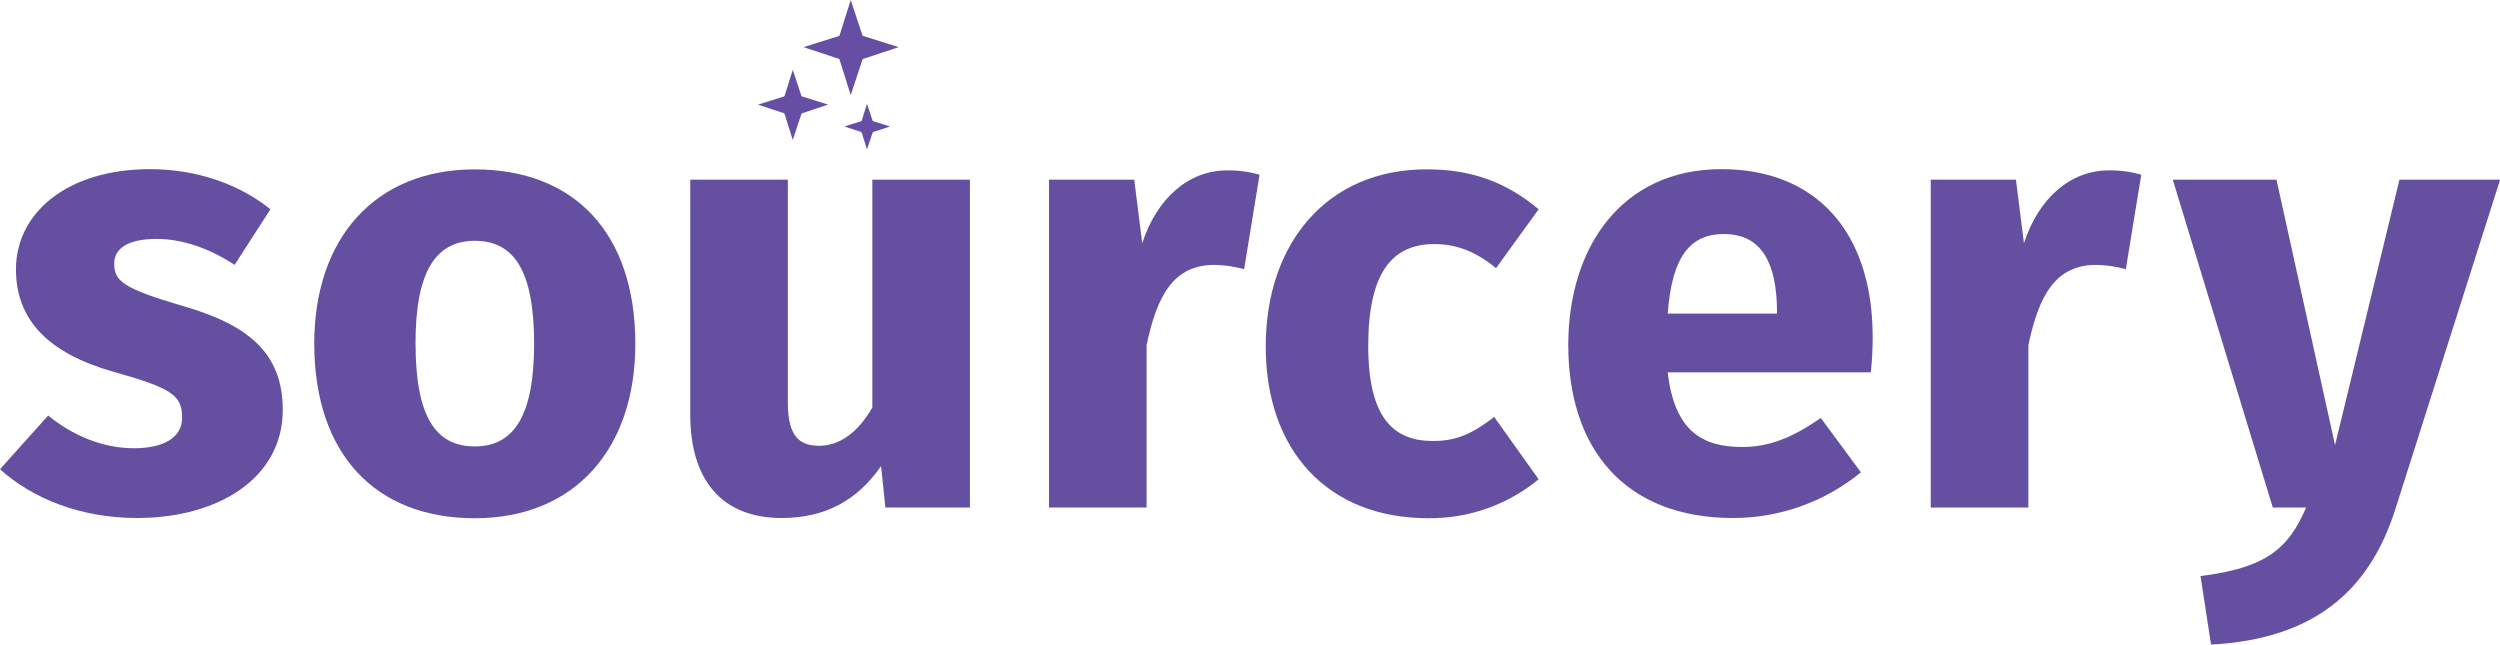
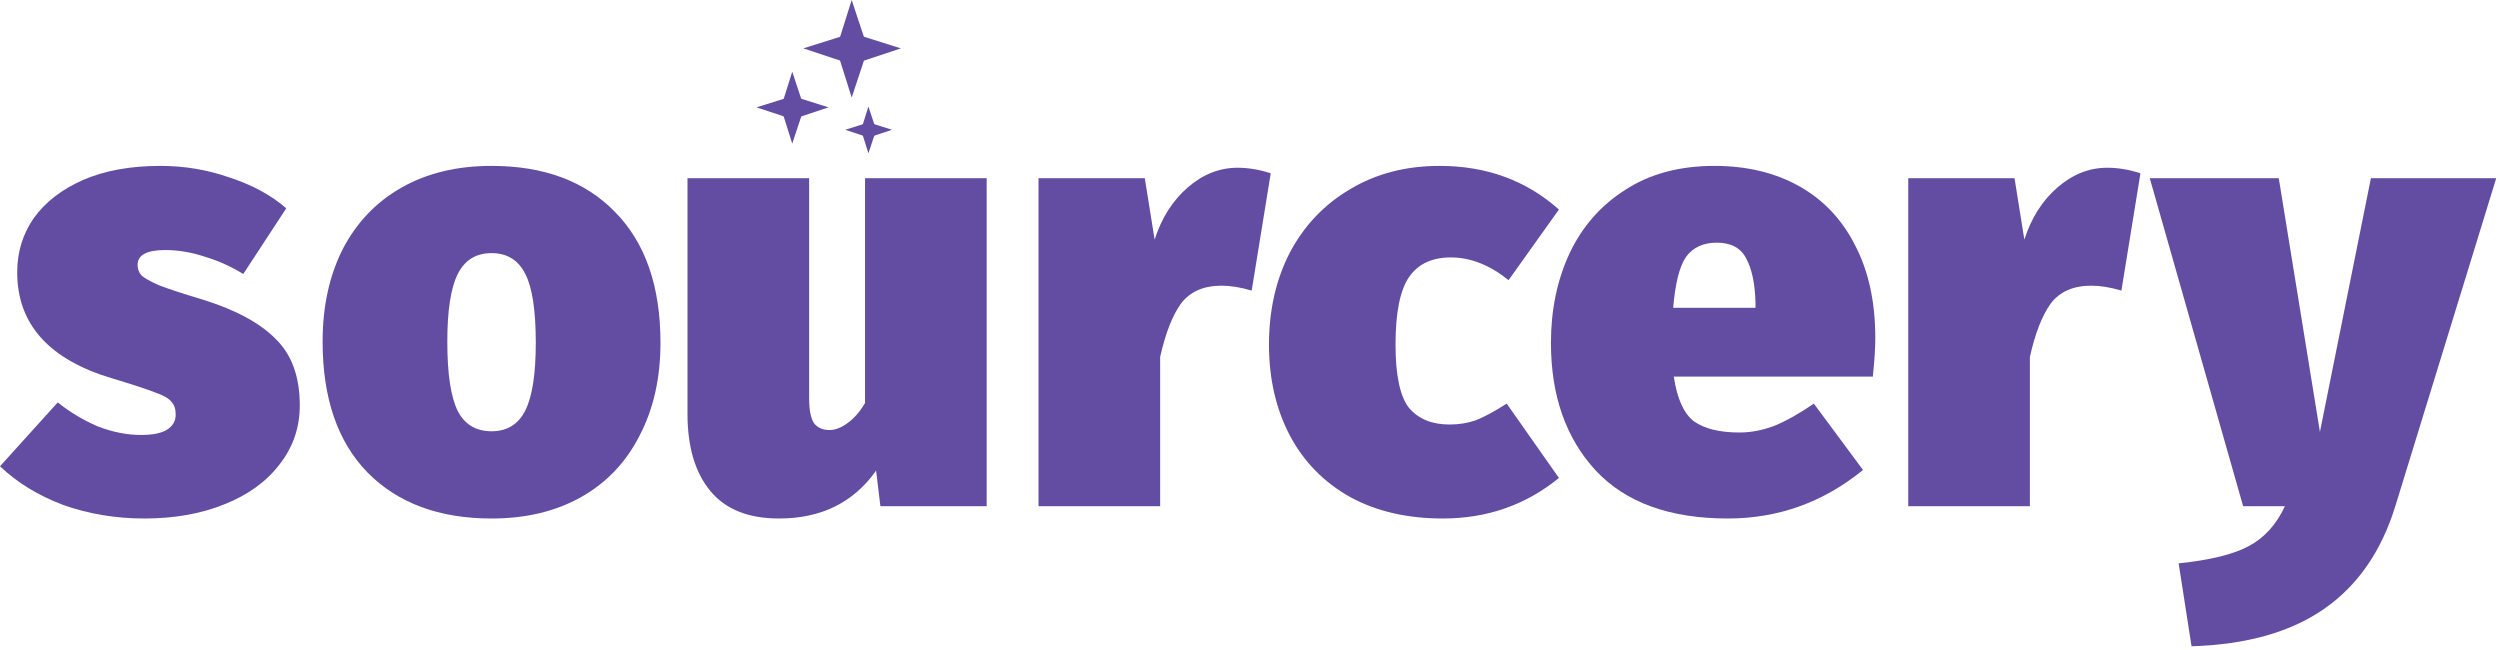
- <svg xmlns="http://www.w3.org/2000/svg" viewBox="0 0 659.74 170.1">
-   <defs>
-     <clipPath id="a" transform="translate(-1.79 -4.24)">
-       <rect x="-59.3" y="4.24" width="782.26" height="189.19" style="fill:none" />
-     </clipPath>
-   </defs>
-   <g style="clip-path:url(#a)">
-     <g style="isolation:isolate">
-       <g style="isolation:isolate">
-         <path d="M73.15,59.47,63.7,74.14c-6.68-4.4-13.85-6.85-20.53-6.85-7.82,0-11.24,2.61-11.24,6.52,0,4.56,2.28,6.52,17.76,11.08C66.8,89.78,76.41,97,76.41,112.43c0,17.92-16.94,28.51-38.45,28.51-15,0-27.7-5.21-36.17-12.87L14.5,113.89c6.35,5.22,14.33,8.64,22.64,8.64,8,0,12.71-2.93,12.71-8,0-6-2.6-7.82-18.25-12.22C14.5,97.44,6,88.64,6,75.28c0-14.83,13.53-26.4,35.36-26.4C53.93,48.88,65.17,53,73.15,59.47Z" transform="translate(-1.79 -4.24)" style="fill:#654fa1" />
-         <path d="M169.45,95c0,27.7-16,46-42.37,46-26.23,0-42.36-16.94-42.36-46.11,0-27.7,16-45.95,42.36-45.95S169.45,65.83,169.45,95Zm-58-.16c0,19.23,5.22,27.21,15.64,27.21s15.65-8.31,15.65-27.05c0-19.22-5.22-27.21-15.65-27.21S111.44,76.09,111.44,94.83Z" transform="translate(-1.79 -4.24)" style="fill:#654fa1" />
-         <path d="M235.44,138.17l-1.14-10.92c-6.36,9.13-14.83,13.69-26.23,13.69-16.13,0-24.12-10.43-24.12-27.21V51.65H209.7v58.82c0,8.8,2.93,11.41,8.3,11.41s10.27-3.59,14-10.11V51.65h25.74v86.52Z" transform="translate(-1.79 -4.24)" style="fill:#654fa1" />
-       </g>
-       <g style="isolation:isolate">
-         <path d="M334.18,50.35l-4.07,24.93a31.37,31.37,0,0,0-7.82-1.14c-10.76,0-15.15,8-17.92,21.18v42.85H278.62V51.65h22.49l2.11,16.78c3.92-12.05,12.39-19.22,22.33-19.22A28.93,28.93,0,0,1,334.18,50.35Z" transform="translate(-1.79 -4.24)" style="fill:#654fa1" />
-         <path d="M407.83,59.47,396.59,75c-5.38-4.4-10.43-6.35-16.3-6.35-11.08,0-17.43,7.49-17.43,26.88,0,19.23,6.84,25.09,17.11,25.09,6.19,0,10.42-1.95,16.13-6.35l11.73,16.45a45,45,0,0,1-29.17,10.27c-26.55,0-42.85-17.92-42.85-45.3,0-27.53,16.46-46.76,42.36-46.76C390.23,48.88,399.52,52.47,407.83,59.47Z" transform="translate(-1.79 -4.24)" style="fill:#654fa1" />
-       </g>
-       <g style="isolation:isolate">
-         <path d="M495.49,102.49h-53.6C443.68,118,451,122.2,461.6,122.2c7,0,13.2-2.44,20.69-7.66l10.59,14.34a53.13,53.13,0,0,1-33.72,12.06c-28.84,0-43.51-18.57-43.51-45.62,0-25.91,14.18-46.44,40.41-46.44,24.77,0,39.92,16.3,39.92,44.32A85.41,85.41,0,0,1,495.49,102.49ZM470.73,85.87C470.56,74.14,467,66,456.71,66c-8.63,0-13.68,5.54-14.82,21h28.84Z" transform="translate(-1.79 -4.24)" style="fill:#654fa1" />
-       </g>
-       <g style="isolation:isolate">
-         <path d="M566.86,50.35l-4.07,24.93A31.37,31.37,0,0,0,555,74.14c-10.76,0-15.15,8-17.93,21.18v42.85H511.3V51.65h22.49l2.11,16.78c3.92-12.05,12.39-19.22,22.33-19.22A28.93,28.93,0,0,1,566.86,50.35Z" transform="translate(-1.79 -4.24)" style="fill:#654fa1" />
-       </g>
-       <g style="isolation:isolate">
-         <path d="M585.27,174.34l-2.77-18.08c17-2.12,23.14-7,27.87-18.09h-8.8l-26.4-86.52h27.37L618,121.71l17-70.06h26.56L634,138.33C627.15,160.17,612.48,172.88,585.27,174.34Z" transform="translate(-1.79 -4.24)" style="fill:#654fa1" />
-       </g>
-     </g>
-   </g>
-   <polygon points="224.5 0 220.55 12.55 224.5 25.09 228.66 12.55 224.5 0" style="fill:#654ea3" />
-   <polygon points="224.61 8.49 212.06 12.44 224.61 16.6 237.15 12.44 224.61 8.49" style="fill:#654ea3" />
-   <polygon points="206.3 27.69 209.21 36.94 212.28 27.69 209.21 18.44 206.3 27.69" style="fill:#654ea3" />
-   <polygon points="209.29 24.7 200.03 27.61 209.29 30.68 218.54 27.61 209.29 24.7" style="fill:#654ea3" />
-   <polygon points="226.91 33.42 228.8 39.44 230.8 33.42 228.8 27.41 226.91 33.42" style="fill:#654ea3" />
-   <polygon points="228.85 31.48 222.84 33.38 228.85 35.37 234.87 33.38 228.85 31.48" style="fill:#654ea3" />
+ <svg xmlns="http://www.w3.org/2000/svg" width="643" height="167" viewBox="0 0 643 167" fill="none">
+   <path d="M219.054 0L215.104 12.55L219.054 25.09L223.214 12.55L219.054 0Z" fill="#634DA2" />
+   <path d="M219.164 8.49L206.614 12.44L219.164 16.6L231.704 12.44L219.164 8.49Z" fill="#634DA2" />
+   <path d="M200.854 27.69L203.764 36.94L206.834 27.69L203.764 18.44L200.854 27.69Z" fill="#634DA2" />
+   <path d="M203.845 24.7L194.585 27.61L203.845 30.68L213.095 27.61L203.845 24.7Z" fill="#634DA2" />
+   <path d="M221.465 33.42L223.355 39.44L225.355 33.42L223.355 27.41L221.465 33.42Z" fill="#634DA2" />
+   <path d="M223.405 31.48L217.395 33.38L223.405 35.37L229.425 33.38L223.405 31.48Z" fill="#634DA2" />
+   <path d="M41.238 42.667C47.453 42.667 53.404 43.667 59.092 45.669C64.885 47.565 69.731 50.198 73.628 53.569L62.568 70.475C59.513 68.579 56.248 67.104 52.772 66.051C49.296 64.892 45.873 64.313 42.502 64.313C37.762 64.313 35.392 65.577 35.392 68.105C35.392 69.158 35.708 70.053 36.34 70.791C36.972 71.423 38.447 72.266 40.764 73.319C43.187 74.267 47.031 75.531 52.298 77.111C60.725 79.744 66.939 83.115 70.942 87.223C75.05 91.225 77.104 96.913 77.104 104.287C77.104 109.975 75.366 115.031 71.89 119.455C68.519 123.879 63.779 127.302 57.67 129.725C51.666 132.147 44.819 133.359 37.13 133.359C29.757 133.359 22.805 132.2 16.274 129.883C9.849 127.46 4.424 124.142 0 119.929L14.852 103.497C18.012 106.025 21.435 108.079 25.122 109.659C28.914 111.133 32.653 111.871 36.34 111.871C39.184 111.871 41.343 111.449 42.818 110.607C44.398 109.659 45.188 108.342 45.188 106.657C45.188 105.182 44.819 104.076 44.082 103.339C43.45 102.496 42.081 101.706 39.974 100.969C37.867 100.126 34.181 98.915 28.914 97.335C12.587 92.49 4.424 83.378 4.424 70.001C4.424 64.84 5.846 60.205 8.69 56.097C11.639 51.989 15.853 48.724 21.33 46.301C26.913 43.878 33.549 42.667 41.238 42.667Z" fill="#634DA2" />
+   <path d="M126.426 42.667C139.909 42.667 150.495 46.617 158.184 54.517C165.979 62.417 169.876 73.635 169.876 88.171C169.876 97.23 168.085 105.182 164.504 112.029C161.028 118.875 156.025 124.142 149.494 127.829C142.963 131.515 135.274 133.359 126.426 133.359C112.943 133.359 102.305 129.409 94.51 121.509C86.821 113.609 82.976 102.391 82.976 87.855C82.976 78.796 84.714 70.844 88.19 63.997C91.771 57.15 96.827 51.883 103.358 48.197C109.889 44.51 117.578 42.667 126.426 42.667ZM126.426 65.103C122.423 65.103 119.527 66.894 117.736 70.475C115.945 74.056 115.05 79.85 115.05 87.855C115.05 96.176 115.945 102.127 117.736 105.709C119.527 109.185 122.423 110.923 126.426 110.923C130.429 110.923 133.325 109.132 135.116 105.551C136.907 101.969 137.802 96.176 137.802 88.171C137.802 79.85 136.907 73.951 135.116 70.475C133.325 66.894 130.429 65.103 126.426 65.103Z" fill="#634DA2" />
+   <path d="M253.771 130.199H226.437L225.331 121.035C219.538 129.251 211.217 133.359 200.367 133.359C192.467 133.359 186.569 130.989 182.671 126.249C178.774 121.509 176.825 114.925 176.825 106.499V45.827H208.109V102.391C208.109 105.445 208.531 107.605 209.373 108.869C210.321 110.027 211.638 110.607 213.323 110.607C214.798 110.607 216.325 110.027 217.905 108.869C219.591 107.71 221.118 105.972 222.487 103.655V45.827H253.771V130.199Z" fill="#634DA2" />
+   <path d="M318.3 43.141C321.038 43.141 323.882 43.615 326.832 44.563L321.934 74.741C319.09 73.898 316.509 73.477 314.192 73.477C309.557 73.477 306.081 75.004 303.764 78.059C301.552 81.114 299.761 85.695 298.392 91.805V130.199H267.108V45.827H294.442L296.97 61.627C298.76 56.044 301.604 51.568 305.502 48.197C309.399 44.826 313.665 43.141 318.3 43.141Z" fill="#634DA2" />
+   <path d="M370.306 42.667C382.314 42.667 392.532 46.406 400.958 53.885L388.002 72.055C383.157 68.157 378.206 66.209 373.15 66.209C368.305 66.209 364.724 67.894 362.406 71.265C360.089 74.635 358.93 80.429 358.93 88.645C358.93 96.545 360.089 101.969 362.406 104.919C364.829 107.763 368.305 109.185 372.834 109.185C375.257 109.185 377.522 108.816 379.628 108.079C381.735 107.236 384.368 105.814 387.528 103.813L400.958 122.931C392.426 129.883 382.472 133.359 371.096 133.359C361.932 133.359 353.98 131.515 347.238 127.829C340.497 124.037 335.336 118.77 331.754 112.029C328.173 105.182 326.382 97.388 326.382 88.645C326.382 79.797 328.173 71.897 331.754 64.945C335.441 57.993 340.602 52.568 347.238 48.671C353.874 44.668 361.564 42.667 370.306 42.667Z" fill="#634DA2" />
+   <path d="M482.326 86.907C482.326 89.54 482.115 92.858 481.694 96.861H430.502C431.345 102.549 433.083 106.393 435.716 108.395C438.455 110.291 442.352 111.239 447.408 111.239C450.357 111.239 453.359 110.659 456.414 109.501C459.469 108.237 462.839 106.341 466.526 103.813L479.166 120.877C468.949 129.198 457.362 133.359 444.406 133.359C429.449 133.359 418.125 129.251 410.436 121.035C402.747 112.713 398.902 101.759 398.902 88.171C398.902 79.744 400.482 72.108 403.642 65.261C406.907 58.309 411.7 52.831 418.02 48.829C424.34 44.721 431.977 42.667 440.93 42.667C449.251 42.667 456.519 44.405 462.734 47.881C468.949 51.357 473.741 56.413 477.112 63.049C480.588 69.685 482.326 77.638 482.326 86.907ZM451.516 78.059C451.411 73.108 450.621 69.263 449.146 66.525C447.777 63.786 445.249 62.417 441.562 62.417C438.086 62.417 435.453 63.628 433.662 66.051C431.977 68.474 430.871 72.845 430.344 79.165H451.516V78.059Z" fill="#634DA2" />
+   <path d="M541.993 43.141C544.732 43.141 547.576 43.615 550.525 44.563L545.627 74.741C542.783 73.898 540.202 73.477 537.885 73.477C533.25 73.477 529.774 75.004 527.457 78.059C525.245 81.114 523.454 85.695 522.085 91.805V130.199H490.801V45.827H518.135L520.663 61.627C522.454 56.044 525.298 51.568 529.195 48.197C533.092 44.826 537.358 43.141 541.993 43.141Z" fill="#634DA2" />
+   <path d="M616.12 130.041C612.538 141.733 606.429 150.581 597.792 156.585C589.154 162.589 577.778 165.801 563.664 166.223L560.346 144.893C568.456 144.05 574.46 142.575 578.358 140.469C582.36 138.362 585.468 134.939 587.68 130.199H576.936L552.92 45.827H586.1L596.686 111.081L609.8 45.827H642.032L616.12 130.041Z" fill="#634DA2" />
</svg>
